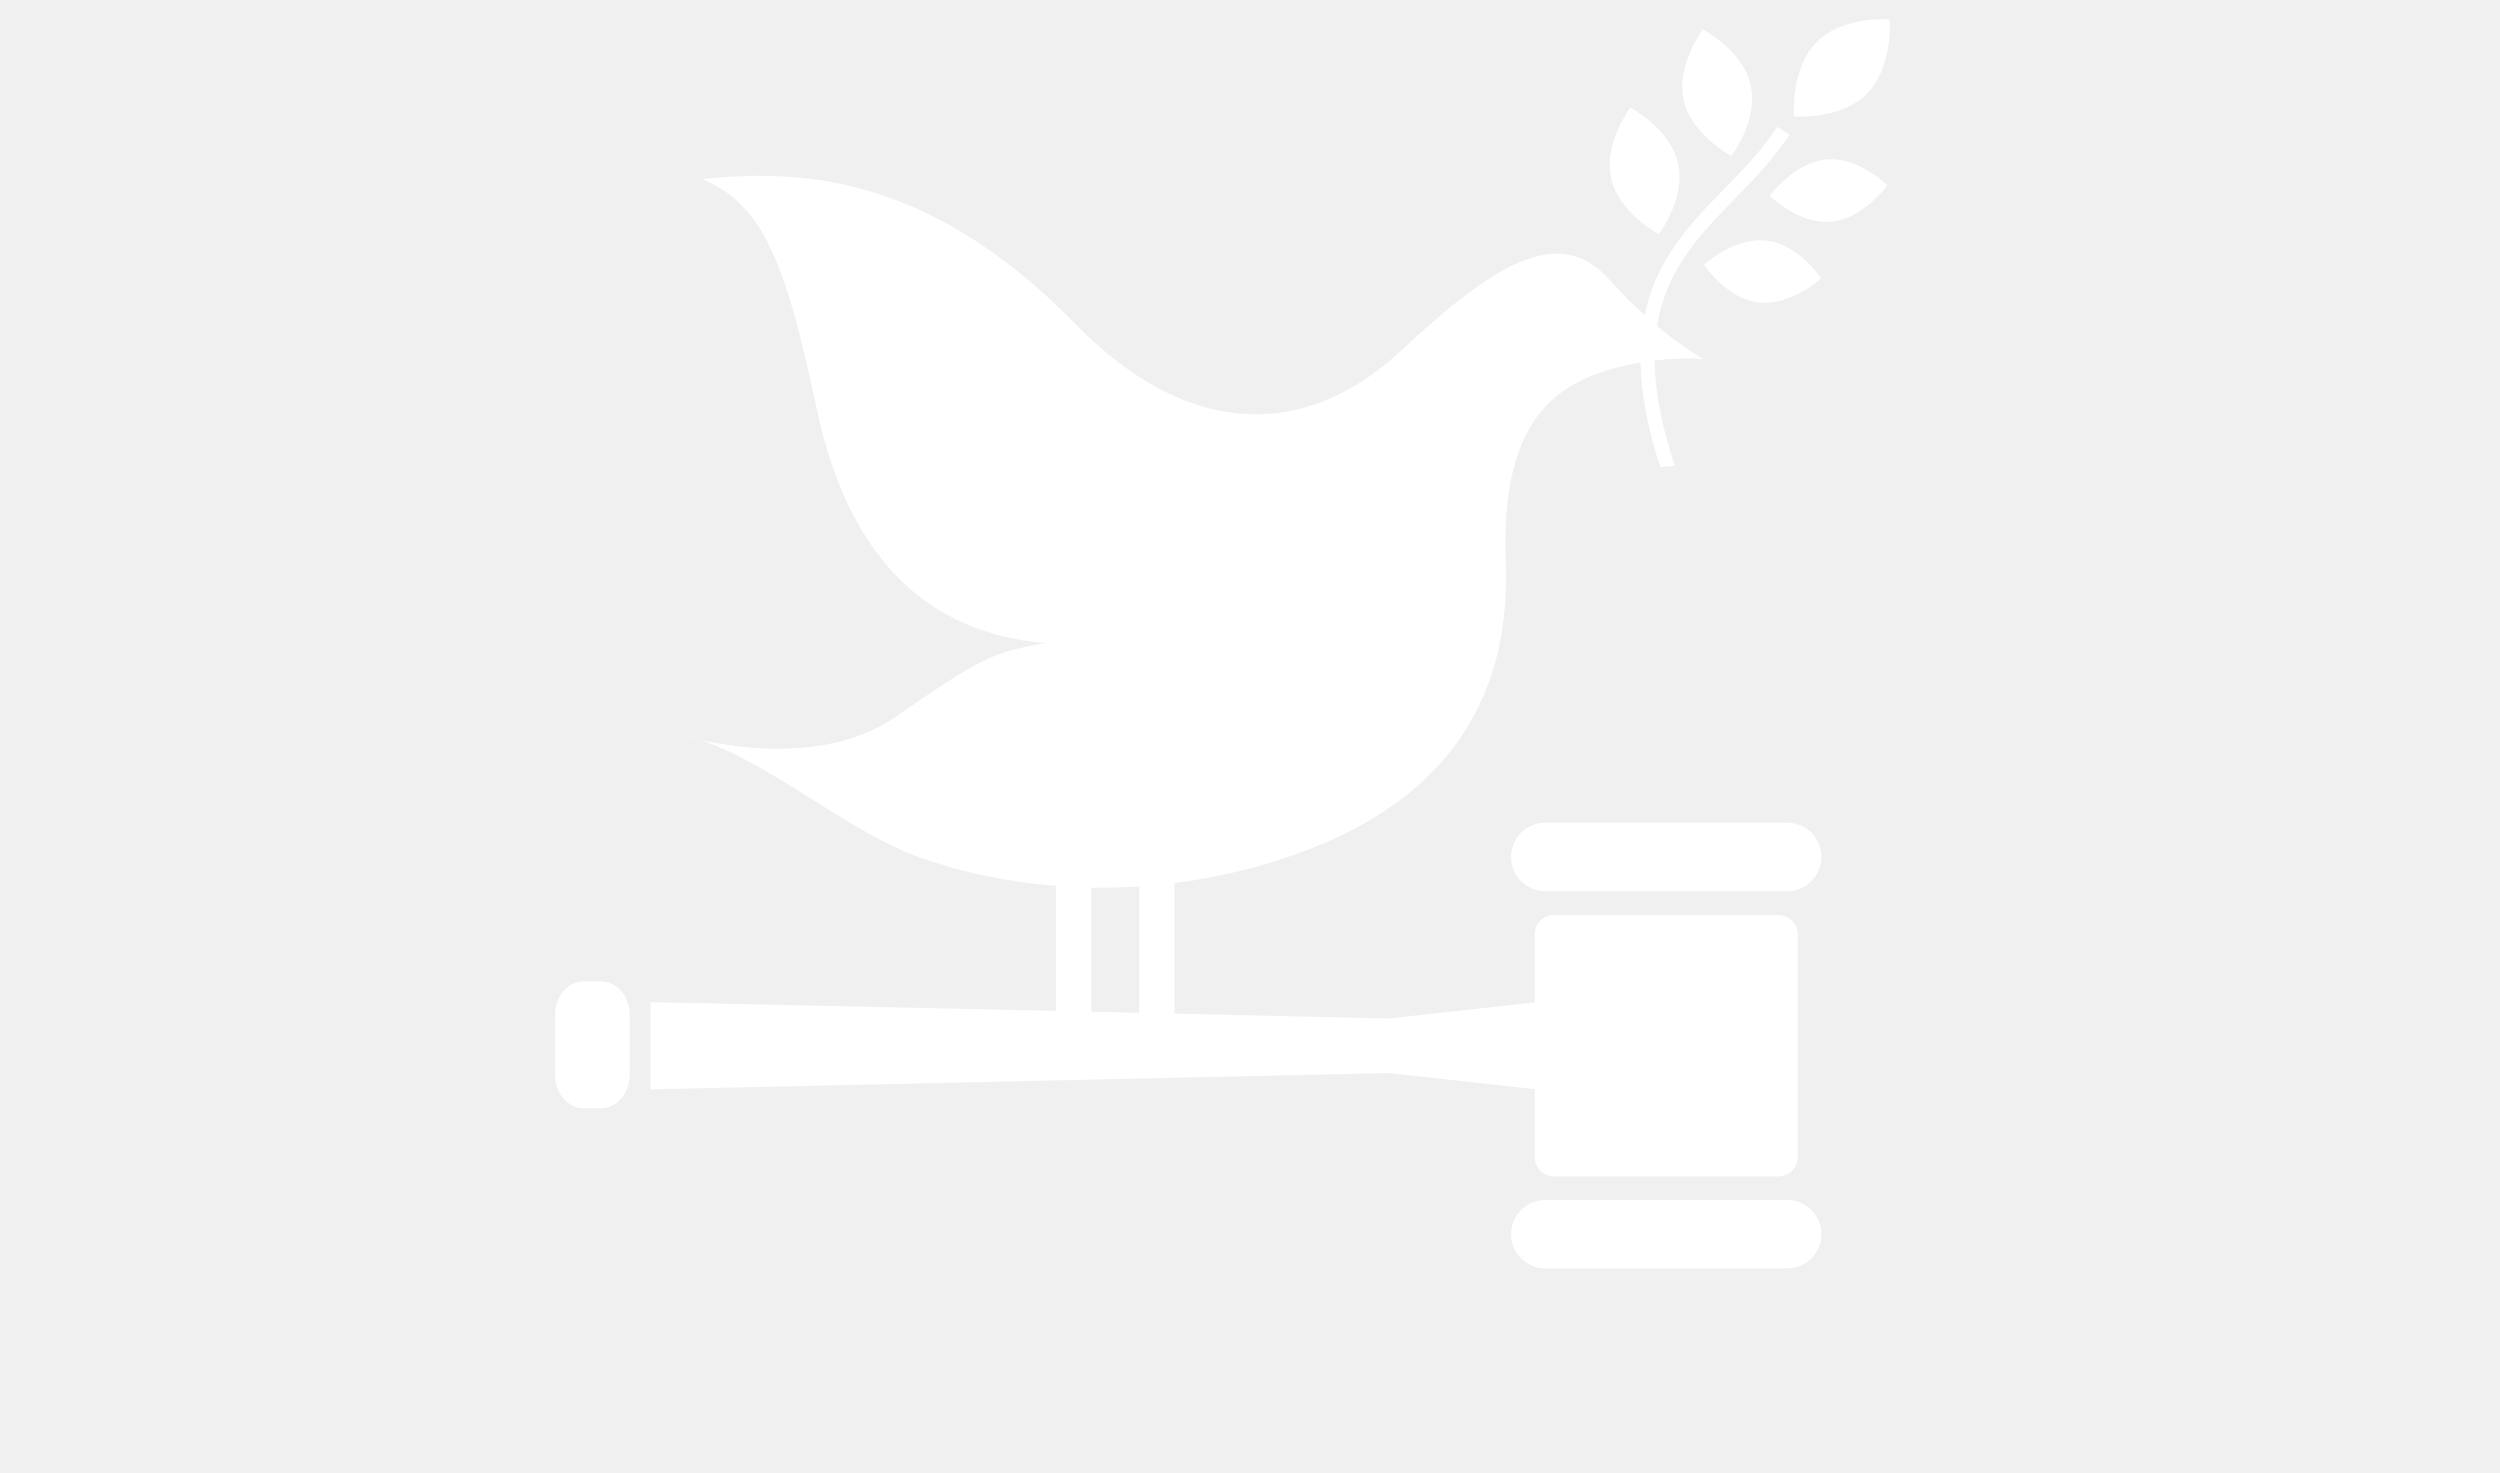
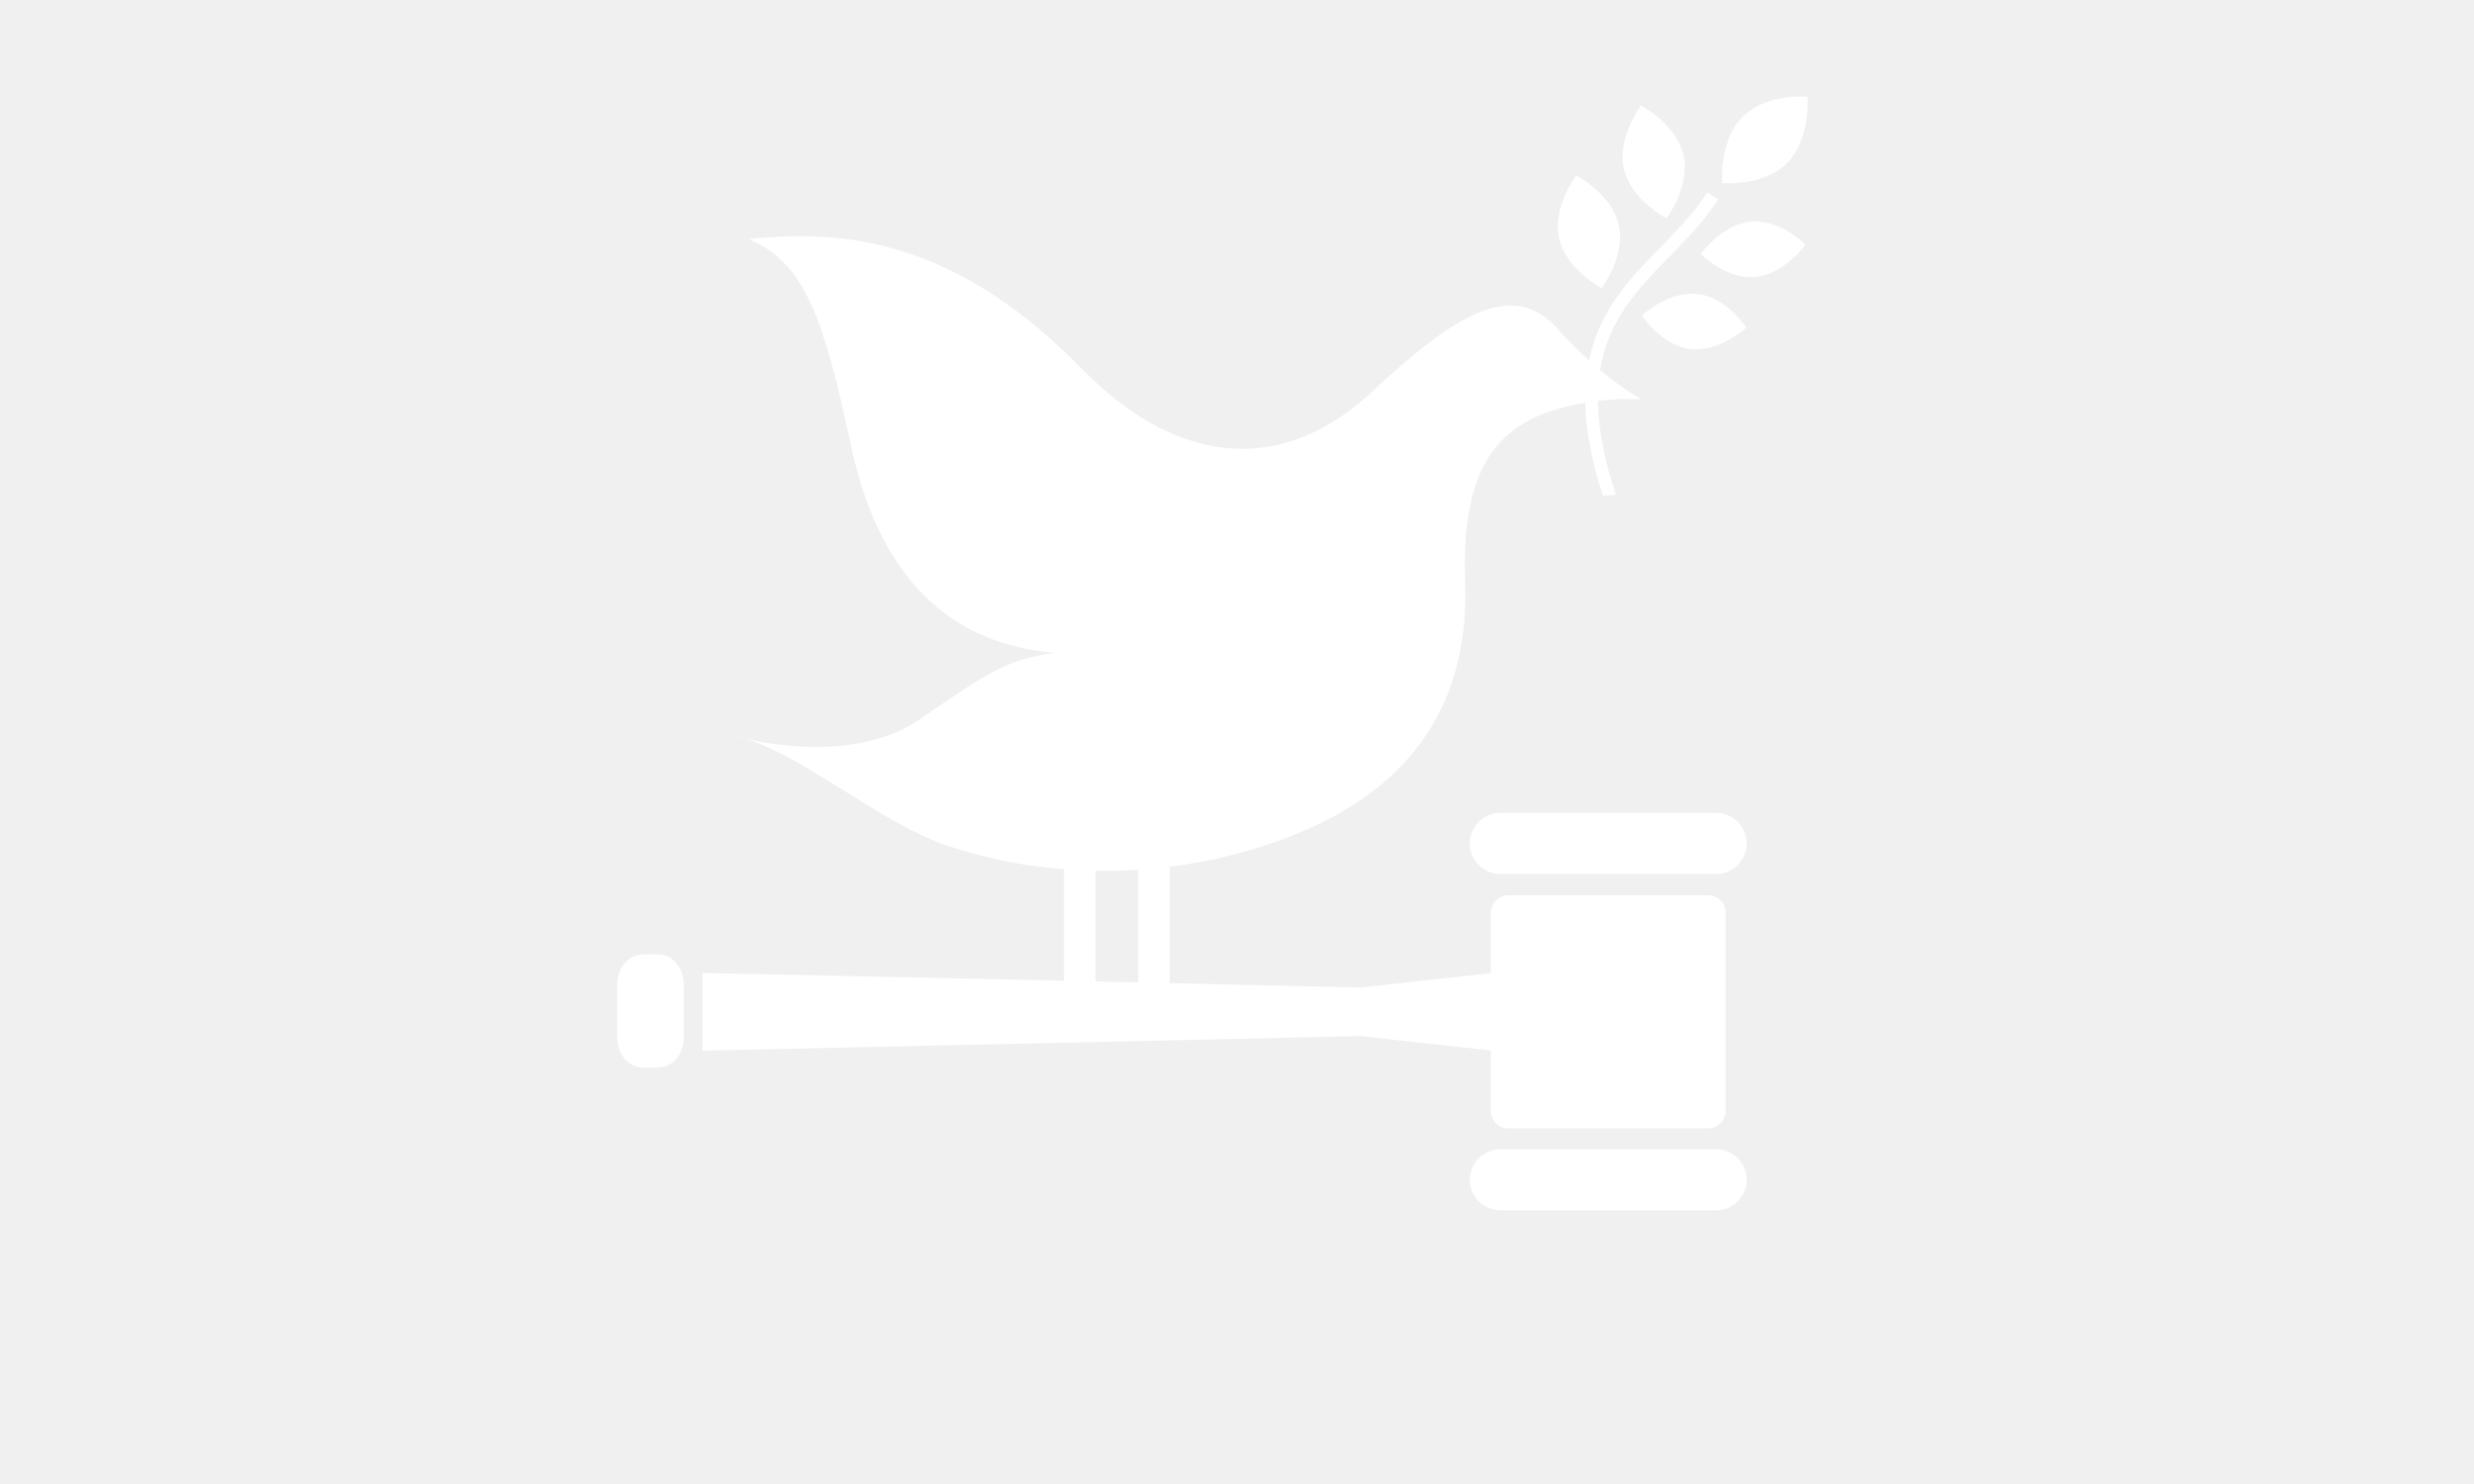
- <svg xmlns="http://www.w3.org/2000/svg" width="100%" height="100%" viewBox="20 175 365 215" version="1.1" xml:space="preserve" style="fill-rule:evenodd;clip-rule:evenodd;stroke-linejoin:round;stroke-miterlimit:2;">
+ <svg xmlns="http://www.w3.org/2000/svg" width="100%" height="100%" viewBox="0 162 405 243" version="1.1" xml:space="preserve" style="fill-rule:evenodd;clip-rule:evenodd;stroke-linejoin:round;stroke-miterlimit:2;">
  <g transform="matrix(4.166667,0,0,4.166667,-1708.838,-619.825)">
    <rect x="410.103" y="148.74" width="97.036" height="97.036" style="fill:none" />
  </g>
  <g transform="matrix(4.166667,0,0,4.166667,-1708.838,-876.7108)">
    <path d="M418.425,222.488C418.257,222.579 417.77,222.77 416.963,223.059C416.323,223.273 415.92,223.417 415.753,223.493L415.753,220.866C416.27,220.668 416.898,220.364 417.637,219.953C418.375,219.541 418.897,219.168 419.202,218.833L421.966,218.833L421.966,237.336L418.425,237.336L418.425,222.488Z" style="fill:white;fill-rule:nonzero;" />
  </g>
  <g transform="matrix(4.166667,0,0,4.166667,-1708.838,-876.6133)">
    <path d="M425.129,235.919C424.314,234.823 423.907,233.346 423.907,231.488L423.907,224.909C423.907,222.899 424.272,221.342 425.004,220.238C425.734,219.134 427.021,218.582 428.864,218.582C430.508,218.582 431.696,218.97 432.427,219.747C433.158,220.523 433.531,221.696 433.547,223.264L433.569,223.584L430.212,223.584C430.212,222.731 430.128,222.133 429.96,221.791C429.792,221.448 429.442,221.277 428.91,221.277C428.529,221.277 428.236,221.391 428.03,221.62C427.824,221.848 427.68,222.229 427.596,222.762C427.512,223.295 427.47,224.049 427.47,225.023L427.47,226.896C427.668,226.561 427.988,226.299 428.43,226.108C428.871,225.918 429.374,225.823 429.937,225.823C431.308,225.823 432.302,226.299 432.918,227.25C433.535,228.202 433.843,229.5 433.843,231.145C433.843,233.186 433.462,234.766 432.702,235.885C431.94,237.004 430.668,237.564 428.887,237.564C427.196,237.564 425.943,237.016 425.129,235.919M430.017,234.172C430.208,233.662 430.303,232.851 430.303,231.739C430.303,230.962 430.28,230.361 430.234,229.934C430.189,229.508 430.063,229.166 429.857,228.907C429.652,228.648 429.336,228.518 428.91,228.518C428.59,228.518 428.304,228.602 428.053,228.77C427.802,228.937 427.607,229.135 427.47,229.363L427.47,232.31C427.47,234.061 427.958,234.937 428.932,234.937C429.465,234.937 429.827,234.682 430.017,234.172" style="fill:white;fill-rule:nonzero;" />
  </g>
  <g transform="matrix(4.166667,0,0,4.166667,-1708.838,-924.4317)">
    <path d="M441.113,237.346L441.113,230.275L443.147,230.275C444.352,230.275 444.955,230.945 444.955,232.284C444.955,232.941 444.79,233.422 444.46,233.728C444.131,234.033 443.666,234.186 443.066,234.186L442.401,234.186L442.401,237.346L441.113,237.346ZM442.401,233.282L442.814,233.282C443.178,233.282 443.424,233.21 443.552,233.067C443.68,232.923 443.744,232.659 443.744,232.275C443.744,232.056 443.736,231.887 443.719,231.768C443.702,231.649 443.662,231.54 443.599,231.442C443.537,231.344 443.443,231.276 443.32,231.239C443.196,231.202 443.029,231.184 442.819,231.184L442.401,231.184L442.401,233.282Z" style="fill:white;fill-rule:nonzero;" />
  </g>
  <g transform="matrix(4.166667,0,0,4.166667,-1708.838,-924.4317)">
    <path d="M445.467,237.346L445.467,230.275L448.427,230.275L448.427,231.184L446.755,231.184L446.755,233.214L448.077,233.214L448.077,234.122L446.755,234.122L446.755,236.455L448.448,236.455L448.448,237.346L445.467,237.346Z" style="fill:white;fill-rule:nonzero;" />
  </g>
  <g transform="matrix(4.166667,0,0,4.166667,-1708.838,-924.4317)">
    <path d="M448.649,237.346L450.086,230.275L451.429,230.275L452.863,237.346L451.664,237.346L451.378,235.704L450.154,235.704L449.865,237.346L448.649,237.346ZM450.291,234.864L451.238,234.864L450.764,231.96L450.291,234.864Z" style="fill:white;fill-rule:nonzero;" />
  </g>
  <g transform="matrix(4.166667,0,0,4.166667,-1708.838,-924.4133)">
    <path d="M455.28,237.427C454.976,237.427 454.707,237.389 454.474,237.312C454.241,237.235 454.048,237.129 453.896,236.992C453.745,236.855 453.62,236.687 453.525,236.485C453.43,236.283 453.363,236.066 453.325,235.834C453.286,235.603 453.267,235.342 453.267,235.052L453.267,232.587C453.267,232.28 453.287,232.007 453.327,231.77C453.366,231.533 453.433,231.312 453.527,231.109C453.621,230.906 453.745,230.739 453.896,230.608C454.048,230.477 454.24,230.375 454.472,230.301C454.704,230.227 454.973,230.19 455.28,230.19C455.632,230.19 455.934,230.237 456.185,230.331C456.434,230.424 456.632,230.562 456.777,230.745C456.922,230.926 457.027,231.139 457.093,231.382C457.159,231.625 457.191,231.909 457.191,232.233L457.191,232.838L455.95,232.838L455.95,232.237C455.95,231.885 455.931,231.647 455.894,231.525C455.82,231.286 455.641,231.158 455.353,231.141L455.284,231.141C455.176,231.141 455.082,231.154 455.001,231.179C454.919,231.205 454.855,231.245 454.803,231.301C454.751,231.356 454.71,231.415 454.68,231.478C454.648,231.54 454.625,231.622 454.608,231.723C454.593,231.824 454.583,231.917 454.579,232.002C454.575,232.088 454.572,232.196 454.572,232.327L454.572,235.321C454.572,235.735 454.625,236.031 454.728,236.207C454.831,236.384 455.017,236.472 455.284,236.472C455.375,236.472 455.455,236.461 455.525,236.44C455.595,236.418 455.654,236.392 455.7,236.359C455.748,236.326 455.787,236.279 455.82,236.218C455.853,236.157 455.877,236.1 455.894,236.047C455.911,235.995 455.924,235.922 455.933,235.828C455.941,235.734 455.946,235.654 455.947,235.589C455.95,235.524 455.95,235.434 455.95,235.321L455.95,234.689L457.191,234.689L457.191,235.269C457.191,235.534 457.173,235.771 457.135,235.981C457.098,236.192 457.035,236.39 456.945,236.574C456.856,236.759 456.74,236.912 456.598,237.035C456.456,237.157 456.274,237.253 456.053,237.323C455.83,237.392 455.573,237.427 455.28,237.427" style="fill:white;fill-rule:nonzero;" />
  </g>
  <g transform="matrix(4.166667,0,0,4.166667,-1708.838,-924.4317)">
    <path d="M457.908,237.346L457.908,230.275L460.868,230.275L460.868,231.184L459.196,231.184L459.196,233.214L460.518,233.214L460.518,234.122L459.196,234.122L459.196,236.455L460.889,236.455L460.889,237.346L457.908,237.346Z" style="fill:white;fill-rule:nonzero;" />
  </g>
  <g transform="matrix(4.166667,0,0,4.166667,-1708.838,-894.79)">
    <path d="M461.456,231.431L461.328,230.983C461.496,230.941 461.633,230.854 461.74,230.725C461.846,230.596 461.899,230.432 461.899,230.233L461.272,230.233L461.272,229.077L462.445,229.077L462.445,230.151C462.445,230.874 462.116,231.3 461.456,231.431" style="fill:white;fill-rule:nonzero;" />
  </g>
  <g transform="matrix(4.166667,0,0,4.166667,-1708.838,-923.8092)">
    <path d="M464.625,237.346L464.625,236.442C465.003,236.445 465.255,236.388 465.38,236.272C465.505,236.155 465.567,235.915 465.567,235.551L465.567,230.126L466.855,230.126L466.851,235.58C466.848,235.89 466.822,236.151 466.772,236.363C466.723,236.575 466.637,236.757 466.516,236.909C466.395,237.061 466.231,237.172 466.021,237.242C465.813,237.311 465.553,237.346 465.243,237.346L464.625,237.346Z" style="fill:white;fill-rule:nonzero;" />
  </g>
  <g transform="matrix(4.166667,0,0,4.166667,-1708.838,-924.0758)">
    <path d="M469.679,237.346C469.363,237.346 469.09,237.309 468.858,237.235C468.626,237.161 468.436,237.058 468.287,236.924C468.137,236.79 468.018,236.619 467.928,236.41C467.839,236.201 467.776,235.975 467.741,235.732C467.705,235.489 467.687,235.207 467.687,234.885L467.687,230.19L468.937,230.19L468.937,235.018C468.937,235.183 468.941,235.323 468.949,235.44C468.958,235.556 468.976,235.679 469.005,235.807C469.033,235.935 469.074,236.037 469.127,236.114C469.179,236.19 469.252,236.254 469.344,236.305C469.437,236.357 469.548,236.382 469.679,236.382C469.81,236.382 469.921,236.357 470.014,236.305C470.106,236.254 470.177,236.19 470.227,236.114C470.277,236.037 470.316,235.935 470.346,235.807C470.376,235.679 470.394,235.557 470.402,235.442C470.409,235.327 470.412,235.185 470.412,235.018L470.412,230.19L471.662,230.19L471.662,234.885C471.662,235.207 471.644,235.489 471.609,235.732C471.573,235.975 471.51,236.201 471.421,236.41C471.331,236.619 471.213,236.79 471.065,236.924C470.917,237.058 470.727,237.161 470.496,237.235C470.264,237.309 469.992,237.346 469.679,237.346" style="fill:white;fill-rule:nonzero;" />
  </g>
  <g transform="matrix(4.166667,0,0,4.166667,-1708.838,-924.4258)">
    <path d="M474.272,237.43C473.027,237.43 472.373,236.711 472.31,235.272L473.432,235.038C473.46,235.973 473.728,236.441 474.233,236.441C474.43,236.441 474.576,236.381 474.671,236.261C474.766,236.142 474.814,235.982 474.814,235.779C474.814,235.583 474.778,235.404 474.707,235.24C474.636,235.077 474.553,234.943 474.46,234.839C474.366,234.736 474.232,234.607 474.059,234.453L473.129,233.647C472.856,233.409 472.653,233.16 472.519,232.903C472.385,232.646 472.319,232.324 472.319,231.937C472.319,231.389 472.48,230.962 472.803,230.658C473.125,230.354 473.568,230.199 474.131,230.193C474.39,230.19 474.619,230.222 474.818,230.289C475.017,230.356 475.181,230.445 475.311,230.558C475.44,230.67 475.548,230.81 475.634,230.978C475.721,231.145 475.786,231.319 475.828,231.5C475.871,231.681 475.901,231.882 475.918,232.104L474.818,232.321C474.812,232.179 474.803,232.055 474.79,231.95C474.777,231.845 474.755,231.738 474.724,231.63C474.693,231.522 474.652,231.435 474.603,231.368C474.553,231.301 474.486,231.248 474.402,231.208C474.318,231.168 474.221,231.153 474.11,231.161C473.919,231.173 473.774,231.236 473.673,231.351C473.572,231.466 473.521,231.62 473.521,231.814C473.521,232.041 473.566,232.228 473.656,232.374C473.745,232.521 473.885,232.678 474.076,232.846L474.997,233.647C475.15,233.787 475.284,233.922 475.398,234.052C475.512,234.183 475.62,234.333 475.724,234.5C475.828,234.668 475.907,234.853 475.961,235.055C476.015,235.257 476.042,235.47 476.042,235.694C476.042,236.209 475.879,236.627 475.553,236.948C475.228,237.27 474.801,237.43 474.272,237.43" style="fill:white;fill-rule:nonzero;" />
  </g>
  <g transform="matrix(4.166667,0,0,4.166667,-1708.838,-924.4317)">
    <path d="M477.313,237.346L477.313,231.226L476.127,231.226L476.127,230.275L479.748,230.275L479.748,231.226L478.601,231.226L478.601,237.346L477.313,237.346Z" style="fill:white;fill-rule:nonzero;" />
  </g>
  <g transform="matrix(4.166667,0,0,4.166667,-1708.838,-924.4292)">
    <rect x="480.174" y="230.275" width="1.271" height="7.071" style="fill:white;" />
  </g>
  <g transform="matrix(4.166667,0,0,4.166667,-1708.838,-924.4133)">
    <path d="M484.256,237.427C483.952,237.427 483.683,237.389 483.45,237.312C483.217,237.235 483.024,237.129 482.872,236.992C482.72,236.855 482.596,236.687 482.501,236.485C482.406,236.283 482.339,236.066 482.301,235.834C482.262,235.603 482.243,235.342 482.243,235.052L482.243,232.587C482.243,232.28 482.263,232.007 482.303,231.77C482.342,231.533 482.409,231.312 482.503,231.109C482.597,230.906 482.72,230.739 482.872,230.608C483.024,230.477 483.216,230.375 483.448,230.301C483.68,230.227 483.949,230.19 484.256,230.19C484.608,230.19 484.91,230.237 485.16,230.331C485.41,230.424 485.608,230.562 485.753,230.745C485.898,230.926 486.003,231.139 486.068,231.382C486.134,231.625 486.167,231.909 486.167,232.233L486.167,232.838L484.926,232.838L484.926,232.237C484.926,231.885 484.907,231.647 484.87,231.525C484.796,231.286 484.616,231.158 484.329,231.141L484.26,231.141C484.152,231.141 484.058,231.154 483.977,231.179C483.895,231.205 483.83,231.245 483.779,231.301C483.727,231.356 483.686,231.415 483.655,231.478C483.623,231.54 483.6,231.622 483.584,231.723C483.569,231.824 483.559,231.917 483.555,232.002C483.55,232.088 483.548,232.196 483.548,232.327L483.548,235.321C483.548,235.735 483.6,236.031 483.704,236.207C483.807,236.384 483.993,236.472 484.26,236.472C484.351,236.472 484.431,236.461 484.501,236.44C484.571,236.418 484.629,236.392 484.676,236.359C484.723,236.326 484.763,236.279 484.796,236.218C484.828,236.157 484.853,236.1 484.87,236.047C484.887,235.995 484.9,235.922 484.909,235.828C484.917,235.734 484.922,235.654 484.923,235.589C484.925,235.524 484.926,235.434 484.926,235.321L484.926,234.689L486.167,234.689L486.167,235.269C486.167,235.534 486.148,235.771 486.111,235.981C486.074,236.192 486.011,236.39 485.921,236.574C485.832,236.759 485.716,236.912 485.574,237.035C485.432,237.157 485.25,237.253 485.028,237.323C484.806,237.392 484.549,237.427 484.256,237.427" style="fill:white;fill-rule:nonzero;" />
  </g>
  <g transform="matrix(4.166667,0,0,4.166667,-1708.838,-924.4317)">
    <path d="M486.883,237.346L486.883,230.275L489.844,230.275L489.844,231.184L488.171,231.184L488.171,233.214L489.493,233.214L489.493,234.122L488.171,234.122L488.171,236.455L489.865,236.455L489.865,237.346L486.883,237.346Z" style="fill:white;fill-rule:nonzero;" />
  </g>
  <g transform="matrix(4.166667,0,0,4.166667,-1708.838,-828.1325)">
    <path d="M440.746,225.79L442.183,218.719L443.526,218.719L444.96,225.79L443.761,225.79L443.475,224.148L442.251,224.148L441.962,225.79L440.746,225.79ZM442.388,223.308L443.335,223.308L442.861,220.404L442.388,223.308Z" style="fill:white;fill-rule:nonzero;" />
  </g>
  <g transform="matrix(4.166667,0,0,4.166667,-1708.838,-828.1325)">
    <path d="M445.48,225.79L445.48,218.719L446.367,218.719L448.098,222.724L448.098,218.719L449.165,218.719L449.165,225.79L448.32,225.79L446.571,221.581L446.571,225.79L445.48,225.79Z" style="fill:white;fill-rule:nonzero;" />
  </g>
  <g transform="matrix(4.166667,0,0,4.166667,-1708.838,-828.1325)">
    <path d="M450.048,225.79L450.048,218.719L451.694,218.719C452.12,218.719 452.477,218.762 452.764,218.847C453.052,218.933 453.282,219.068 453.455,219.252C453.629,219.437 453.752,219.664 453.824,219.933C453.897,220.201 453.933,220.532 453.933,220.924L453.933,223.474C453.933,223.878 453.896,224.221 453.822,224.502C453.748,224.784 453.626,225.022 453.458,225.218C453.288,225.415 453.063,225.559 452.781,225.652C452.5,225.744 452.155,225.79 451.745,225.79L450.048,225.79ZM451.336,224.886L451.702,224.886C451.831,224.886 451.943,224.875 452.039,224.852C452.136,224.829 452.217,224.802 452.282,224.771C452.348,224.74 452.403,224.688 452.447,224.617C452.491,224.546 452.524,224.481 452.547,224.421C452.57,224.361 452.587,224.271 452.598,224.15C452.609,224.029 452.617,223.926 452.619,223.841C452.622,223.756 452.624,223.629 452.624,223.462L452.624,220.877C452.624,220.71 452.621,220.574 452.615,220.472C452.609,220.37 452.596,220.267 452.574,220.163C452.553,220.059 452.522,219.979 452.481,219.922C452.44,219.865 452.385,219.813 452.316,219.766C452.248,219.719 452.163,219.686 452.061,219.668C451.959,219.649 451.835,219.64 451.69,219.64L451.336,219.64L451.336,224.886Z" style="fill:white;fill-rule:nonzero;" />
  </g>
  <g transform="matrix(4.166667,0,0,4.166667,-1708.838,-828.1275)">
    <path d="M458.445,225.874C457.2,225.874 456.546,225.155 456.483,223.716L457.605,223.482C457.633,224.417 457.901,224.885 458.407,224.885C458.603,224.885 458.749,224.825 458.844,224.706C458.939,224.586 458.987,224.426 458.987,224.224C458.987,224.027 458.951,223.848 458.88,223.684C458.809,223.521 458.726,223.387 458.633,223.284C458.539,223.18 458.405,223.051 458.232,222.897L457.302,222.091C457.029,221.853 456.826,221.605 456.692,221.347C456.558,221.09 456.492,220.768 456.492,220.381C456.492,219.833 456.653,219.406 456.976,219.102C457.298,218.798 457.741,218.643 458.304,218.637C458.563,218.634 458.792,218.666 458.991,218.733C459.19,218.8 459.354,218.889 459.484,219.002C459.613,219.114 459.721,219.254 459.807,219.422C459.894,219.59 459.959,219.764 460.001,219.944C460.044,220.125 460.074,220.326 460.091,220.548L458.991,220.765C458.985,220.623 458.976,220.499 458.963,220.394C458.95,220.289 458.928,220.182 458.897,220.074C458.866,219.966 458.825,219.879 458.776,219.812C458.726,219.745 458.659,219.692 458.575,219.652C458.491,219.612 458.394,219.597 458.283,219.605C458.092,219.617 457.947,219.68 457.846,219.795C457.745,219.91 457.694,220.064 457.694,220.258C457.694,220.485 457.739,220.672 457.829,220.818C457.918,220.965 458.058,221.122 458.249,221.29L459.17,222.091C459.323,222.231 459.457,222.366 459.571,222.497C459.685,222.627 459.793,222.777 459.897,222.944C460.001,223.112 460.08,223.297 460.134,223.499C460.188,223.701 460.215,223.914 460.215,224.139C460.215,224.653 460.052,225.071 459.726,225.392C459.401,225.714 458.974,225.874 458.445,225.874" style="fill:white;fill-rule:nonzero;" />
  </g>
  <g transform="matrix(4.166667,0,0,4.166667,-1708.838,-828.1325)">
    <path d="M461.486,225.79L461.486,219.67L460.3,219.67L460.3,218.719L463.921,218.719L463.921,219.67L462.774,219.67L462.774,225.79L461.486,225.79Z" style="fill:white;fill-rule:nonzero;" />
  </g>
  <g transform="matrix(4.166667,0,0,4.166667,-1708.838,-828.1325)">
    <path d="M464.31,225.79L464.31,218.719L465.929,218.719C466.303,218.719 466.623,218.75 466.889,218.811C467.156,218.872 467.388,218.974 467.586,219.118C467.784,219.262 467.932,219.456 468.03,219.702C468.128,219.948 468.178,220.249 468.178,220.604C468.178,221.048 468.111,221.41 467.978,221.691C467.846,221.973 467.628,222.178 467.325,222.306L468.305,225.79L467.013,225.79L466.168,222.562L465.597,222.562L465.597,225.79L464.31,225.79ZM465.597,221.738L465.908,221.738C466.289,221.738 466.56,221.657 466.72,221.495C466.881,221.334 466.961,221.056 466.961,220.664C466.961,220.286 466.892,220.015 466.753,219.852C466.613,219.688 466.358,219.606 465.985,219.606L465.597,219.606L465.597,221.738Z" style="fill:white;fill-rule:nonzero;" />
  </g>
  <g transform="matrix(4.166667,0,0,4.166667,-1708.838,-828.115)">
    <path d="M470.903,225.871C470.175,225.871 469.653,225.674 469.338,225.278C469.022,224.883 468.865,224.305 468.865,223.543L468.865,220.933C468.865,220.557 468.9,220.232 468.971,219.956C469.042,219.681 469.157,219.441 469.314,219.24C469.472,219.038 469.683,218.886 469.948,218.786C470.212,218.685 470.531,218.634 470.903,218.634C471.628,218.634 472.149,218.829 472.466,219.218C472.783,219.608 472.942,220.18 472.942,220.933L472.942,223.543C472.942,223.912 472.905,224.237 472.833,224.517C472.76,224.797 472.645,225.04 472.488,225.246C472.33,225.452 472.119,225.608 471.854,225.713C471.59,225.819 471.273,225.871 470.903,225.871M470.581,224.861C470.671,224.898 470.778,224.916 470.903,224.916C471.028,224.916 471.135,224.898 471.223,224.861C471.311,224.824 471.381,224.775 471.434,224.715C471.487,224.656 471.528,224.578 471.558,224.481C471.587,224.384 471.607,224.288 471.617,224.191C471.627,224.094 471.632,223.979 471.632,223.846L471.632,220.634C471.632,220.464 471.624,220.322 471.607,220.208C471.59,220.094 471.556,219.987 471.506,219.886C471.457,219.785 471.382,219.71 471.283,219.66C471.183,219.61 471.057,219.585 470.903,219.585C470.749,219.585 470.622,219.61 470.521,219.66C470.42,219.71 470.346,219.785 470.297,219.886C470.249,219.987 470.216,220.094 470.199,220.208C470.182,220.322 470.174,220.464 470.174,220.634L470.174,223.846C470.174,223.979 470.179,224.094 470.189,224.191C470.199,224.288 470.219,224.384 470.249,224.481C470.278,224.578 470.319,224.656 470.37,224.715C470.421,224.775 470.491,224.824 470.581,224.861" style="fill:white;fill-rule:nonzero;" />
  </g>
  <g transform="matrix(4.166667,0,0,4.166667,-1708.838,-828.1325)">
    <path d="M473.709,225.79L473.709,218.719L474.596,218.719L476.327,222.724L476.327,218.719L477.394,218.719L477.394,225.79L476.549,225.79L474.801,221.581L474.801,225.79L473.709,225.79Z" style="fill:white;fill-rule:nonzero;" />
  </g>
  <g transform="matrix(4.166667,0,0,4.166667,-1708.838,-828.0767)">
    <path d="M480.046,225.871C479.378,225.871 478.897,225.662 478.603,225.244C478.308,224.827 478.161,224.218 478.161,223.419L478.161,221.116C478.161,220.71 478.193,220.359 478.257,220.065C478.321,219.771 478.429,219.512 478.579,219.291C478.73,219.069 478.937,218.903 479.202,218.792C479.466,218.681 479.79,218.626 480.174,218.626C480.874,218.626 481.375,218.797 481.679,219.139C481.984,219.482 482.136,220.001 482.136,220.698L482.136,221.044L480.903,221.044L480.903,220.677C480.903,220.52 480.9,220.393 480.892,220.293C480.885,220.194 480.868,220.093 480.841,219.992C480.814,219.892 480.776,219.814 480.724,219.76C480.673,219.706 480.603,219.662 480.515,219.628C480.427,219.594 480.319,219.577 480.191,219.577C480.095,219.577 480.008,219.589 479.933,219.613C479.858,219.637 479.795,219.667 479.743,219.702C479.692,219.738 479.649,219.788 479.613,219.854C479.578,219.919 479.551,219.983 479.532,220.044C479.514,220.105 479.5,220.184 479.49,220.28C479.48,220.377 479.473,220.462 479.47,220.536C479.468,220.61 479.466,220.705 479.466,220.822L479.466,223.675C479.466,224.101 479.519,224.413 479.624,224.611C479.729,224.809 479.929,224.908 480.225,224.908C480.379,224.908 480.508,224.878 480.611,224.82C480.715,224.762 480.796,224.674 480.854,224.556C480.913,224.438 480.954,224.302 480.978,224.15C481.002,223.999 481.014,223.814 481.014,223.598L481.014,223.018L480.251,223.018L480.251,222.187L482.174,222.187L482.174,225.777L481.338,225.777L481.244,225.061C481.031,225.601 480.632,225.871 480.046,225.871" style="fill:white;fill-rule:nonzero;" />
  </g>
  <g transform="matrix(4.166667,0,0,4.166667,-1708.838,-731.8292)">
    <rect x="441.151" y="207.163" width="1.271" height="7.071" style="fill:white;" />
  </g>
  <g transform="matrix(4.166667,0,0,4.166667,-1708.838,-731.8358)">
    <path d="M443.335,214.235L443.335,207.164L444.222,207.164L445.953,211.169L445.953,207.164L447.02,207.164L447.02,214.235L446.175,214.235L444.426,210.026L444.426,214.235L443.335,214.235Z" style="fill:white;fill-rule:nonzero;" />
  </g>
  <g transform="matrix(4.166667,0,0,4.166667,-1708.838,-731.8308)">
    <path d="M449.685,214.319C448.44,214.319 447.786,213.6 447.723,212.161L448.845,211.927C448.873,212.862 449.141,213.33 449.646,213.33C449.843,213.33 449.988,213.27 450.084,213.151C450.179,213.031 450.227,212.871 450.227,212.669C450.227,212.472 450.191,212.293 450.12,212.129C450.049,211.966 449.966,211.832 449.873,211.728C449.779,211.625 449.645,211.496 449.472,211.342L448.542,210.536C448.269,210.298 448.066,210.05 447.932,209.792C447.798,209.535 447.732,209.213 447.732,208.826C447.732,208.278 447.893,207.851 448.216,207.547C448.538,207.243 448.981,207.088 449.544,207.082C449.803,207.079 450.032,207.111 450.231,207.178C450.43,207.245 450.594,207.334 450.724,207.447C450.853,207.559 450.961,207.699 451.047,207.867C451.134,208.035 451.199,208.209 451.241,208.389C451.284,208.57 451.314,208.771 451.331,208.993L450.231,209.21C450.225,209.068 450.216,208.944 450.203,208.839C450.19,208.734 450.168,208.627 450.137,208.519C450.106,208.411 450.065,208.324 450.016,208.257C449.966,208.19 449.899,208.137 449.815,208.097C449.731,208.057 449.634,208.042 449.523,208.05C449.332,208.062 449.187,208.125 449.086,208.24C448.985,208.355 448.934,208.509 448.934,208.703C448.934,208.93 448.979,209.117 449.069,209.263C449.158,209.41 449.298,209.567 449.489,209.735L450.41,210.536C450.563,210.676 450.697,210.811 450.811,210.942C450.925,211.072 451.033,211.222 451.137,211.389C451.241,211.557 451.32,211.742 451.374,211.944C451.428,212.146 451.455,212.359 451.455,212.584C451.455,213.098 451.292,213.516 450.966,213.837C450.641,214.159 450.214,214.319 449.685,214.319" style="fill:white;fill-rule:nonzero;" />
  </g>
  <g transform="matrix(4.166667,0,0,4.166667,-1708.838,-731.8358)">
    <path d="M452.726,214.235L452.726,208.115L451.54,208.115L451.54,207.164L455.161,207.164L455.161,208.115L454.014,208.115L454.014,214.235L452.726,214.235Z" style="fill:white;fill-rule:nonzero;" />
  </g>
  <g transform="matrix(4.166667,0,0,4.166667,-1708.838,-731.8292)">
    <rect x="455.588" y="207.163" width="1.271" height="7.071" style="fill:white;" />
  </g>
  <g transform="matrix(4.166667,0,0,4.166667,-1708.838,-731.8358)">
    <path d="M458.462,214.235L458.462,208.115L457.276,208.115L457.276,207.164L460.897,207.164L460.897,208.115L459.75,208.115L459.75,214.235L458.462,214.235Z" style="fill:white;fill-rule:nonzero;" />
  </g>
  <g transform="matrix(4.166667,0,0,4.166667,-1708.838,-731.4808)">
    <path d="M463.222,214.235C462.906,214.235 462.633,214.198 462.401,214.124C462.169,214.05 461.979,213.947 461.83,213.813C461.68,213.679 461.561,213.508 461.471,213.299C461.382,213.09 461.319,212.864 461.284,212.621C461.248,212.378 461.23,212.096 461.23,211.774L461.23,207.079L462.48,207.079L462.48,211.907C462.48,212.072 462.484,212.212 462.493,212.329C462.501,212.445 462.519,212.568 462.548,212.696C462.576,212.824 462.617,212.926 462.67,213.003C462.722,213.079 462.795,213.143 462.887,213.195C462.98,213.246 463.091,213.271 463.222,213.271C463.353,213.271 463.464,213.246 463.557,213.195C463.649,213.143 463.72,213.079 463.77,213.003C463.82,212.926 463.859,212.824 463.889,212.696C463.919,212.568 463.937,212.446 463.945,212.331C463.952,212.216 463.955,212.075 463.955,211.907L463.955,207.079L465.205,207.079L465.205,211.774C465.205,212.096 465.187,212.378 465.152,212.621C465.116,212.864 465.053,213.09 464.964,213.299C464.874,213.508 464.756,213.679 464.608,213.813C464.46,213.947 464.27,214.05 464.039,214.124C463.807,214.198 463.535,214.235 463.222,214.235" style="fill:white;fill-rule:nonzero;" />
  </g>
  <g transform="matrix(4.166667,0,0,4.166667,-1708.838,-731.8358)">
    <path d="M466.723,214.235L466.723,208.115L465.537,208.115L465.537,207.164L469.158,207.164L469.158,208.115L468.011,208.115L468.011,214.235L466.723,214.235Z" style="fill:white;fill-rule:nonzero;" />
  </g>
  <g transform="matrix(4.166667,0,0,4.166667,-1708.838,-731.8292)">
    <rect x="469.585" y="207.163" width="1.271" height="7.071" style="fill:white;" />
  </g>
  <g transform="matrix(4.166667,0,0,4.166667,-1708.838,-731.8183)">
    <path d="M473.692,214.316C472.964,214.316 472.442,214.119 472.127,213.723C471.811,213.328 471.654,212.75 471.654,211.988L471.654,209.378C471.654,209.002 471.689,208.677 471.76,208.401C471.831,208.126 471.946,207.886 472.103,207.685C472.261,207.483 472.472,207.331 472.737,207.231C473.001,207.13 473.32,207.079 473.692,207.079C474.417,207.079 474.938,207.274 475.255,207.663C475.572,208.053 475.731,208.624 475.731,209.378L475.731,211.988C475.731,212.357 475.694,212.682 475.622,212.962C475.549,213.242 475.434,213.485 475.277,213.691C475.119,213.897 474.908,214.053 474.643,214.158C474.379,214.264 474.062,214.316 473.692,214.316M473.37,213.306C473.46,213.343 473.567,213.361 473.692,213.361C473.817,213.361 473.924,213.343 474.012,213.306C474.1,213.269 474.17,213.22 474.223,213.16C474.276,213.101 474.317,213.023 474.347,212.926C474.376,212.829 474.396,212.733 474.406,212.636C474.416,212.539 474.421,212.424 474.421,212.291L474.421,209.079C474.421,208.909 474.413,208.767 474.396,208.653C474.379,208.539 474.345,208.432 474.295,208.331C474.246,208.23 474.171,208.155 474.072,208.105C473.972,208.055 473.846,208.03 473.692,208.03C473.538,208.03 473.411,208.055 473.31,208.105C473.209,208.155 473.135,208.23 473.086,208.331C473.038,208.432 473.005,208.539 472.988,208.653C472.971,208.767 472.963,208.909 472.963,209.079L472.963,212.291C472.963,212.424 472.968,212.539 472.978,212.636C472.988,212.733 473.008,212.829 473.038,212.926C473.067,213.023 473.108,213.101 473.159,213.16C473.21,213.22 473.28,213.269 473.37,213.306" style="fill:white;fill-rule:nonzero;" />
  </g>
  <g transform="matrix(4.166667,0,0,4.166667,-1708.838,-731.8358)">
    <path d="M476.498,214.235L476.498,207.164L477.385,207.164L479.116,211.169L479.116,207.164L480.183,207.164L480.183,214.235L479.338,214.235L477.59,210.026L477.59,214.235L476.498,214.235Z" style="fill:white;fill-rule:nonzero;" />
  </g>
  <g transform="matrix(4.166667,0,0,4.166667,-1708.838,-731.8308)">
    <path d="M482.849,214.319C481.603,214.319 480.95,213.6 480.887,212.161L482.009,211.927C482.037,212.862 482.305,213.33 482.81,213.33C483.007,213.33 483.152,213.27 483.248,213.151C483.343,213.031 483.391,212.871 483.391,212.669C483.391,212.472 483.355,212.293 483.284,212.129C483.213,211.966 483.13,211.832 483.037,211.728C482.943,211.625 482.809,211.496 482.636,211.342L481.706,210.536C481.433,210.298 481.23,210.05 481.096,209.792C480.962,209.535 480.896,209.213 480.896,208.826C480.896,208.278 481.057,207.851 481.38,207.547C481.702,207.243 482.145,207.088 482.708,207.082C482.967,207.079 483.196,207.111 483.395,207.178C483.594,207.245 483.758,207.334 483.888,207.447C484.017,207.559 484.125,207.699 484.211,207.867C484.298,208.035 484.363,208.209 484.405,208.389C484.448,208.57 484.478,208.771 484.495,208.993L483.395,209.21C483.389,209.068 483.38,208.944 483.367,208.839C483.354,208.734 483.332,208.627 483.301,208.519C483.27,208.411 483.229,208.324 483.18,208.257C483.13,208.19 483.063,208.137 482.979,208.097C482.895,208.057 482.798,208.042 482.687,208.05C482.496,208.062 482.351,208.125 482.25,208.24C482.149,208.355 482.098,208.509 482.098,208.703C482.098,208.93 482.143,209.117 482.233,209.263C482.322,209.41 482.462,209.567 482.653,209.735L483.574,210.536C483.727,210.676 483.861,210.811 483.975,210.942C484.089,211.072 484.197,211.222 484.301,211.389C484.405,211.557 484.484,211.742 484.538,211.944C484.592,212.146 484.619,212.359 484.619,212.584C484.619,213.098 484.456,213.516 484.13,213.837C483.805,214.159 483.378,214.319 482.849,214.319" style="fill:white;fill-rule:nonzero;" />
  </g>
  <g transform="matrix(-4.06423,0.918232,0.918232,4.06423,2017.483,-1062.643)">
    <path d="M475.093,198.238C475.093,198.238 476.293,199.256 476.294,200.51C476.294,201.766 475.093,202.785 475.093,202.785C475.093,202.785 473.892,201.767 473.891,200.512C473.891,199.256 475.093,198.238 475.093,198.238" style="fill:white;fill-rule:nonzero;" />
  </g>
  <g transform="matrix(4.064185,-0.918429,-0.918429,-4.064185,-1478.774,1437.726)">
    <path d="M472.548,195.496C472.548,195.496 473.749,196.514 473.75,197.77C473.749,199.026 472.548,200.042 472.548,200.042C472.548,200.042 471.347,199.026 471.346,197.771C471.346,196.515 472.548,195.496 472.548,195.496" style="fill:white;fill-rule:nonzero;" />
  </g>
  <g transform="matrix(0.368782,4.150315,4.150315,-0.368782,-707.6063,-1712.49)">
    <path d="M478.998,195.013C478.998,195.013 480.09,195.919 480.091,197.063C480.091,198.205 478.998,199.148 478.998,199.148C478.998,199.148 477.906,198.244 477.905,197.1C477.906,195.958 478.998,195.013 478.998,195.013" style="fill:white;fill-rule:nonzero;" />
  </g>
  <g transform="matrix(-2.979103,2.913084,2.913084,2.979103,1130.627,-1811.717)">
    <path d="M479.458,200.116C480.777,200.141 481.845,201.421 481.845,201.421C481.845,201.421 480.778,202.663 479.458,202.641C478.14,202.618 477.071,201.337 477.071,201.337C477.071,201.337 478.139,200.094 479.458,200.116" style="fill:white;fill-rule:nonzero;" />
  </g>
  <g transform="matrix(4.128482,0.562801,0.562801,-4.128482,-1799.956,748.2986)">
    <path d="M476.68,193.152C477.822,193.172 478.747,194.28 478.747,194.28C478.747,194.28 477.821,195.356 476.68,195.336C475.537,195.315 474.613,194.206 474.613,194.206C474.613,194.206 475.538,193.131 476.68,193.152" style="fill:white;fill-rule:nonzero;" />
  </g>
  <g transform="matrix(4.166667,0,0,4.166667,-1708.838,-423.7658)">
    <path d="M477.546,172.532L469.069,172.532C468.406,172.532 467.868,173.067 467.868,173.73C467.868,174.393 468.406,174.93 469.069,174.93L477.546,174.93C478.208,174.93 478.745,174.393 478.745,173.73C478.745,173.067 478.208,172.532 477.546,172.532" style="fill:white;fill-rule:nonzero;" />
  </g>
  <g transform="matrix(4.166667,0,0,4.166667,-1708.838,-313.6142)">
    <path d="M477.546,159.314L469.069,159.314C468.406,159.314 467.868,159.85 467.868,160.513C467.868,161.174 468.406,161.712 469.069,161.712L477.546,161.712C478.208,161.712 478.745,161.174 478.745,160.513C478.745,159.85 478.208,159.314 477.546,159.314" style="fill:white;fill-rule:nonzero;" />
  </g>
  <g transform="matrix(4.166667,0,0,4.166667,-1708.838,-458.6483)">
    <path d="M439.423,177.992C439.224,177.93 439.026,177.876 438.834,177.841C438.834,177.841 439.052,177.908 439.423,177.992" style="fill:white;fill-rule:nonzero;" />
  </g>
  <g transform="matrix(4.166667,0,0,4.166667,-1708.838,-483.7208)">
    <path d="M477.233,190.157L469.378,190.157C469.001,190.157 468.696,190.462 468.696,190.839L468.696,193.218L463.568,193.782L456.077,193.61L456.077,189.035C457.072,188.907 458.068,188.709 459.057,188.429C466.268,186.394 467.841,181.904 467.684,177.779C467.527,173.578 468.871,171.947 470.803,171.221C471.356,171.012 471.903,170.882 472.404,170.797C472.426,171.828 472.635,173.028 473.096,174.458C473.268,174.448 473.438,174.434 473.608,174.415C473.12,172.952 472.912,171.75 472.901,170.725C473.899,170.607 474.611,170.673 474.611,170.673C474.611,170.673 473.936,170.311 472.984,169.513C473.308,167.524 474.492,166.303 475.714,165.054C476.385,164.367 477.078,163.657 477.625,162.811L477.199,162.536C476.682,163.34 476.004,164.03 475.35,164.7C474.16,165.918 472.958,167.162 472.551,169.138C472.163,168.788 471.745,168.376 471.316,167.894C469.538,165.902 467.249,167.365 463.985,170.405C460.719,173.442 456.612,173.547 452.601,169.444C447.309,164.025 442.693,164.057 439.528,164.363C441.693,165.287 442.451,167.31 443.547,172.452C444.696,177.85 447.592,180.292 451.555,180.629C449.718,180.925 449.242,181.181 446.289,183.221C443.982,184.812 440.738,184.309 439.423,184.01C441.837,184.762 444.697,187.296 447.257,188.177C448.746,188.69 450.318,189.007 451.926,189.135L451.926,193.514L437.717,193.209L437.717,196.264L463.568,195.691L468.696,196.256L468.696,198.632C468.696,199.008 469.001,199.316 469.378,199.316L477.233,199.316C477.61,199.316 477.917,199.008 477.917,198.632L477.917,190.839C477.917,190.462 477.61,190.157 477.233,190.157M453.161,189.198C453.72,189.208 454.28,189.191 454.842,189.153L454.842,193.582L453.161,193.542L453.161,189.198Z" style="fill:white;fill-rule:nonzero;" />
  </g>
  <g transform="matrix(4.166667,0,0,4.166667,-1708.838,-368.9075)">
    <path d="M436.984,168.204C436.984,168.848 436.534,169.371 435.98,169.371L435.377,169.371C434.823,169.371 434.372,168.848 434.372,168.204L434.372,166.092C434.372,165.446 434.823,164.925 435.377,164.925L435.98,164.925C436.534,164.925 436.984,165.446 436.984,166.092L436.984,168.204Z" style="fill:white;fill-rule:nonzero;" />
  </g>
</svg>
